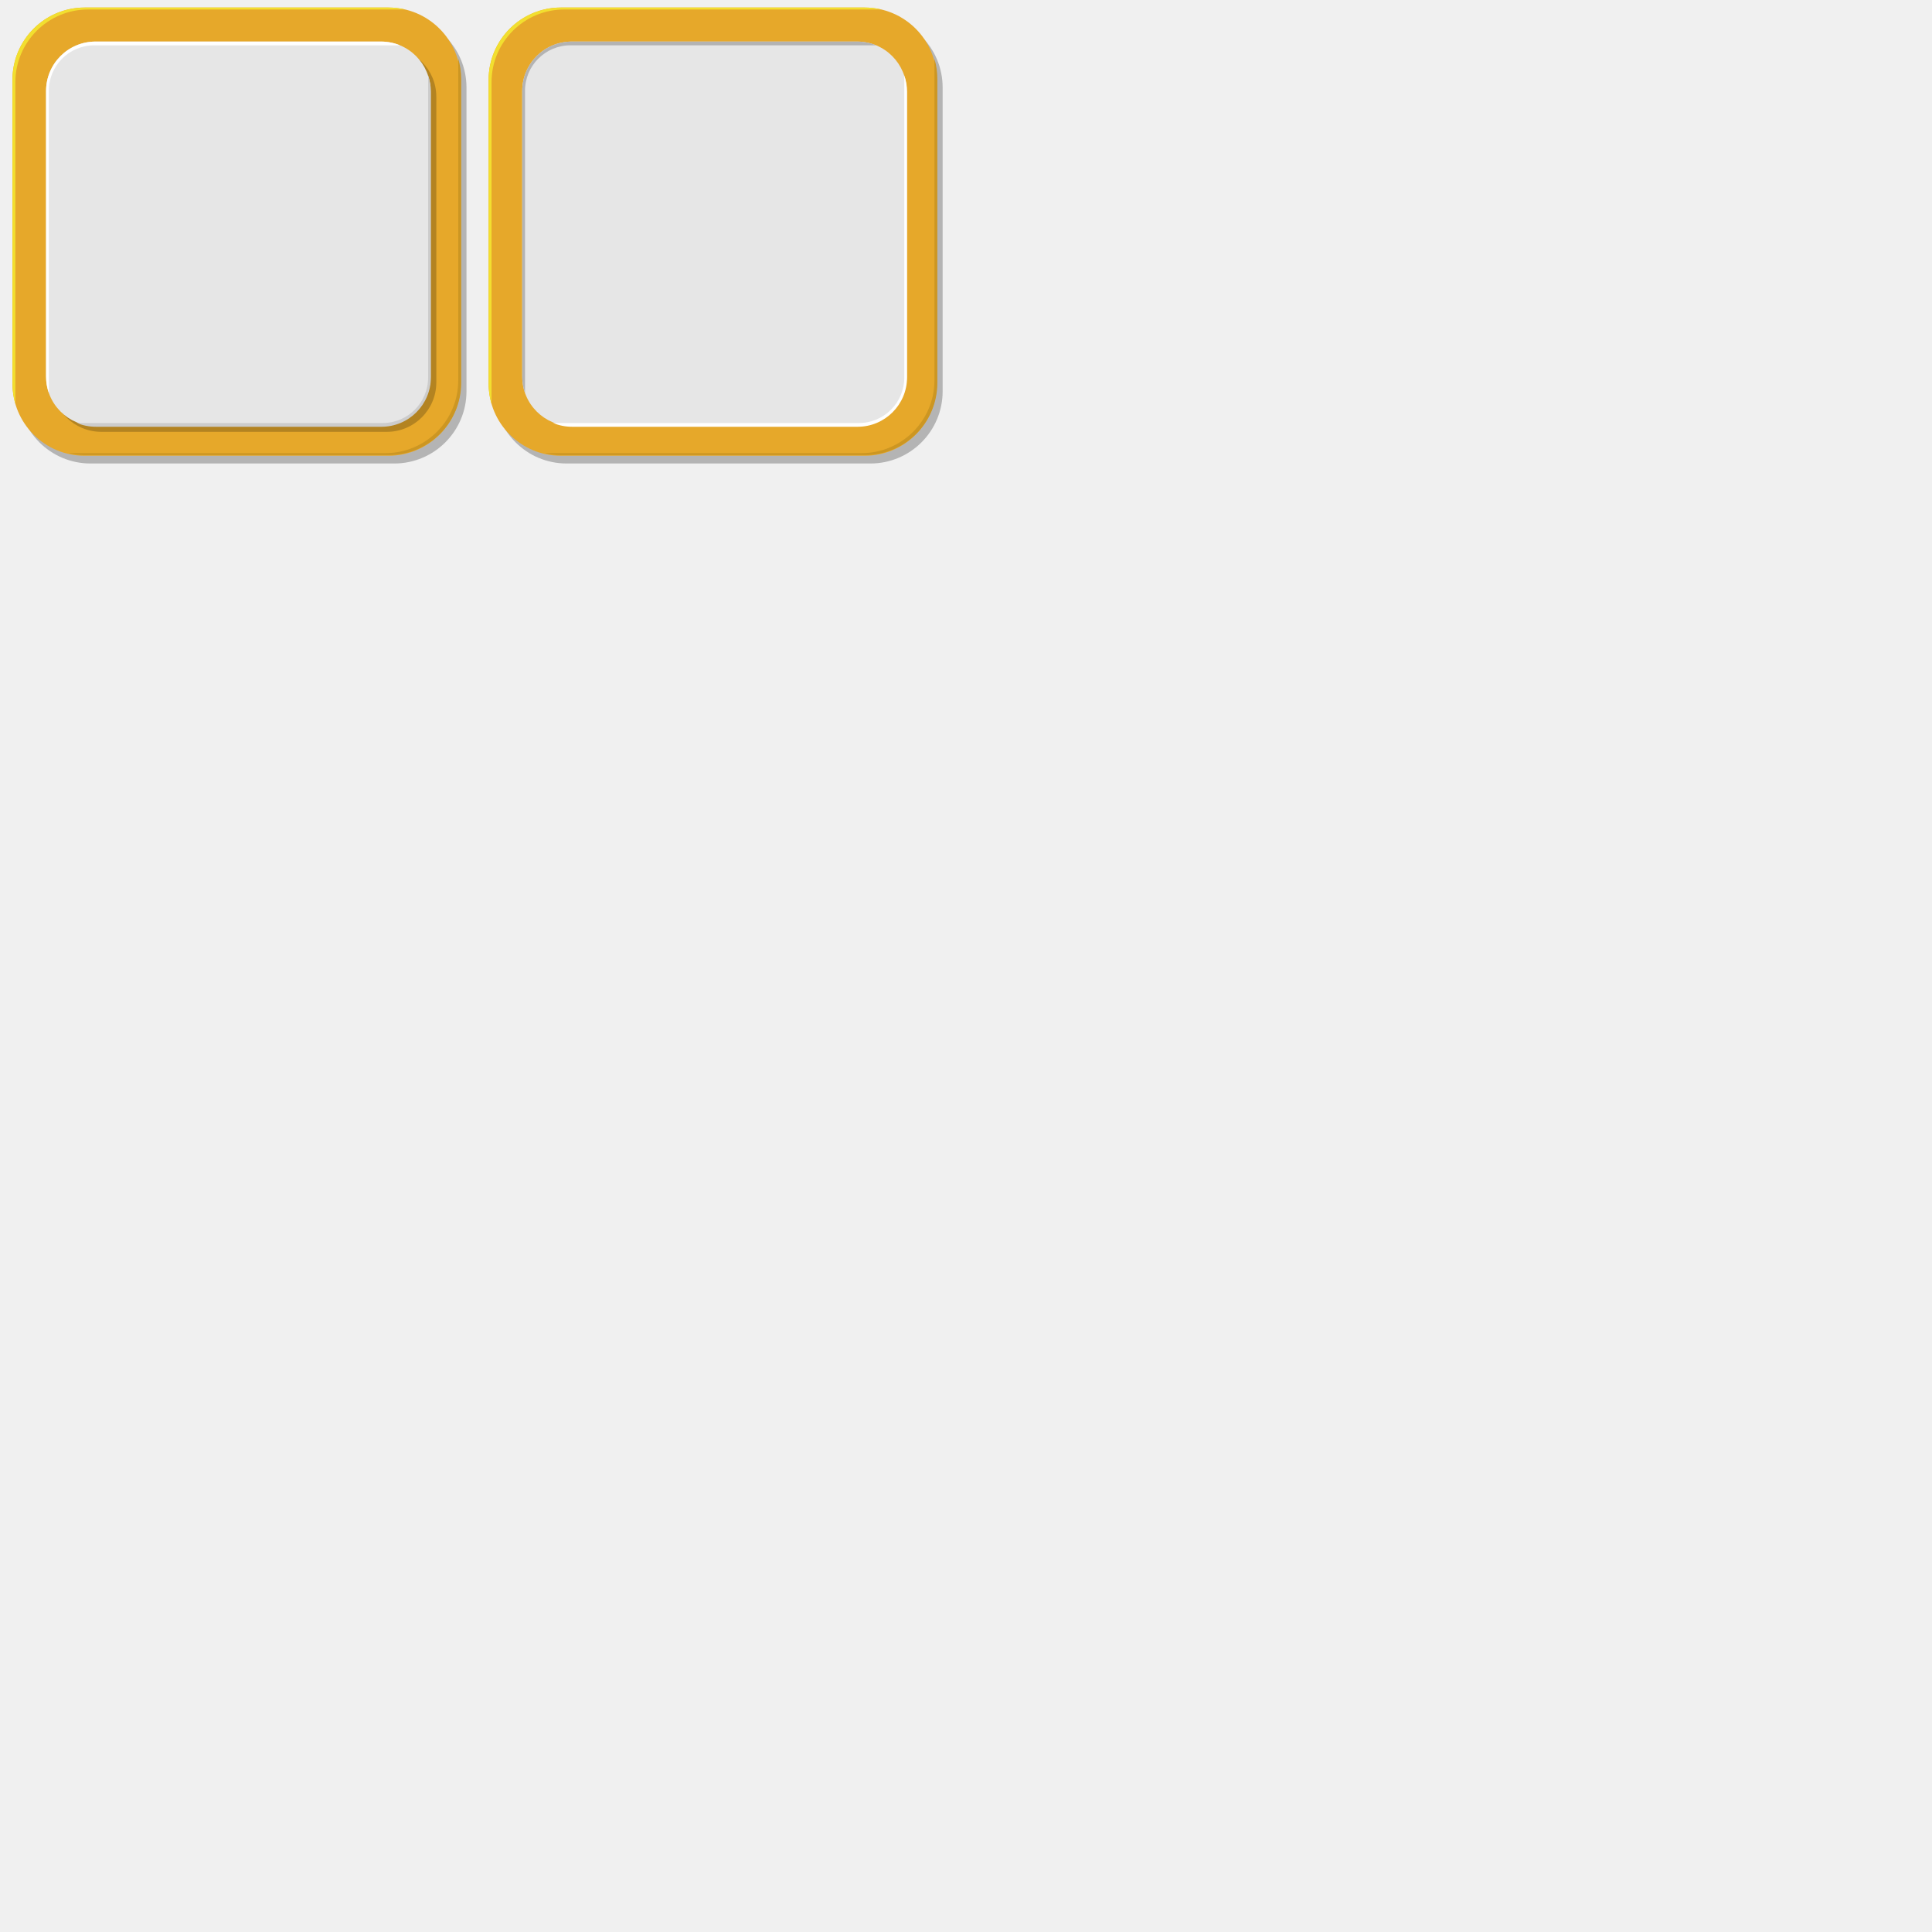
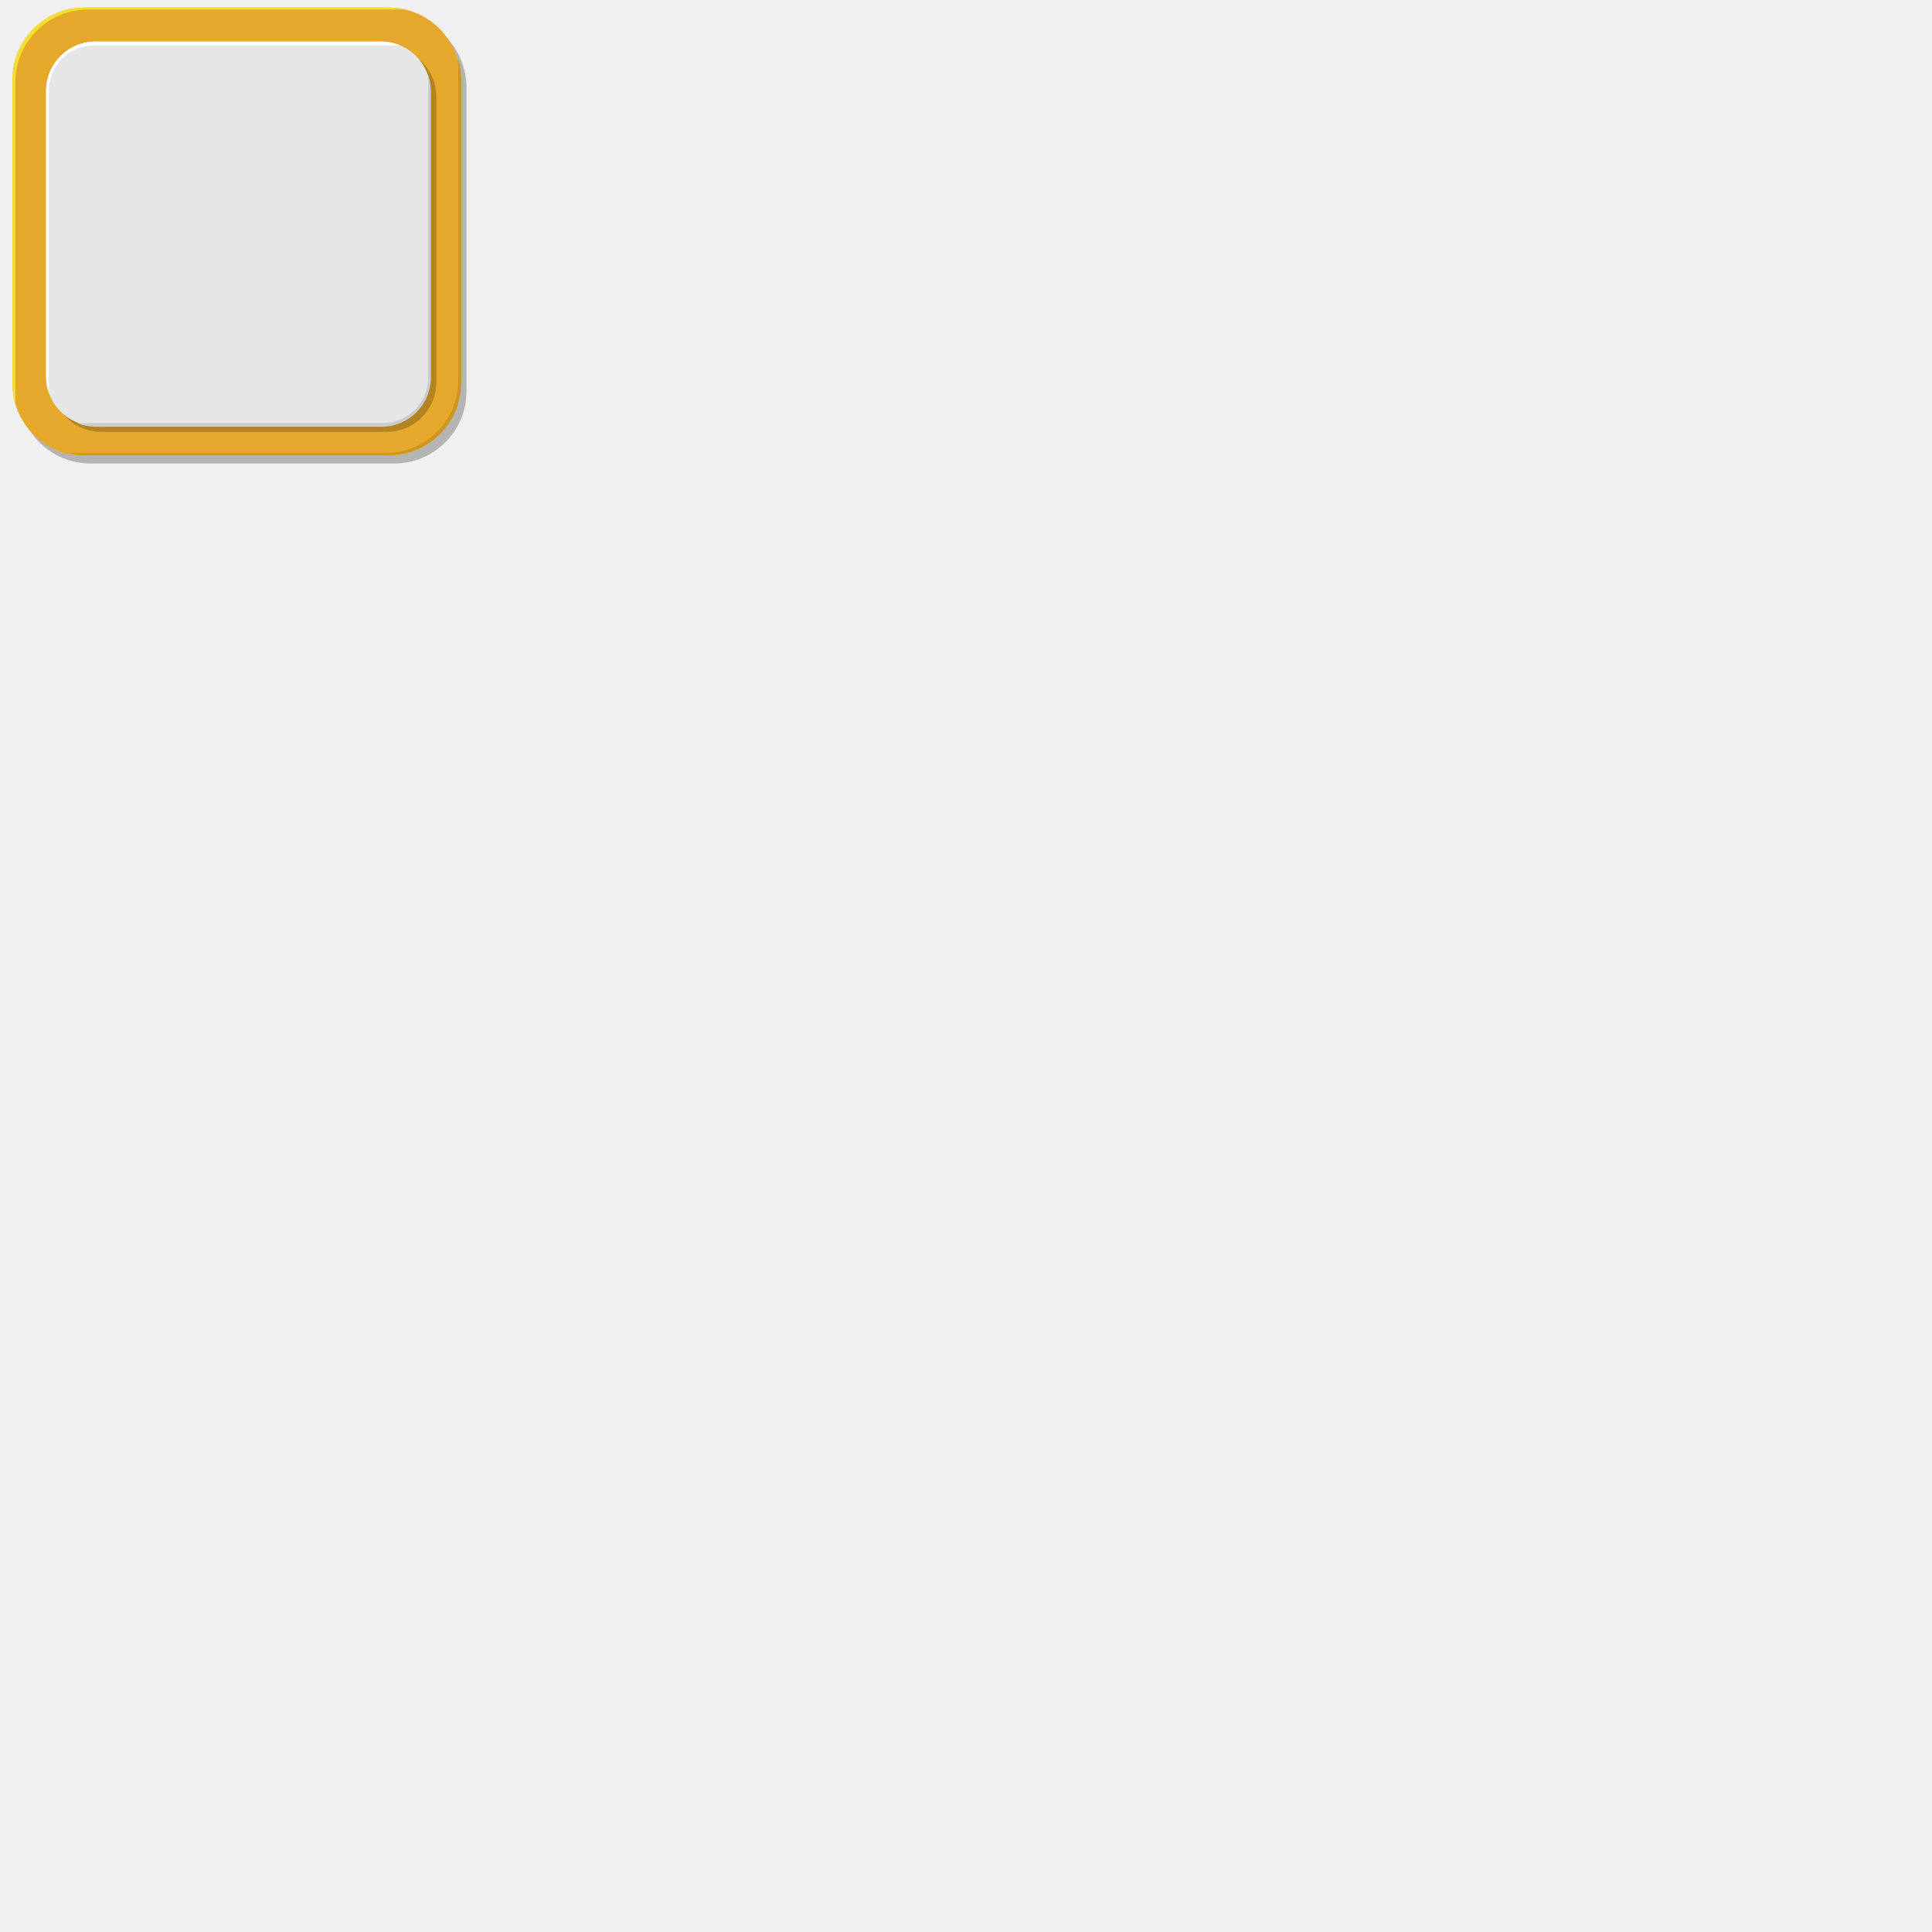
<svg xmlns="http://www.w3.org/2000/svg" version="1.1" id="Layer_1" x="0px" y="0px" viewBox="0 0 2000 2000" style="enable-background:new 0 0 2000 2000;" xml:space="preserve">
  <style type="text/css">
	.st0{opacity:0.251;}
	.st1{fill:#E6A82A;}
	.st2{fill:#F2DF2F;}
	.st3{fill:#CC9622;}
	.st4{opacity:0.22;}
	.st5{fill:#E6E6E6;}
	.st6{fill:#FFFFFF;}
	.st7{fill:#CCCCCC;}
	.st8{fill:#B3B3B3;}
</style>
  <g id="Up">
    <path class="st0" d="M18.9,405.06V90.56c0-41.28,33.47-74.75,74.75-74.75h314.5c41.28,0,74.75,33.47,74.75,74.75v314.5   c0,41.28-33.47,74.75-74.75,74.75H93.65C52.36,479.81,18.9,446.34,18.9,405.06z" />
    <path class="st1" d="M12.9,397.06V82.56c0-41.28,33.47-74.75,74.75-74.75h314.5c41.28,0,74.75,33.47,74.75,74.75v314.5   c0,41.28-33.47,74.75-74.75,74.75H87.65C46.36,471.81,12.9,438.34,12.9,397.06z" />
    <path class="st2" d="M419.4,9.81H91.27c-41.63,0-75.37,33.74-75.37,75.37v332.88c-1.96-6.66-3-13.71-3-21V82.56   c0-41.28,33.46-74.75,74.75-74.75h314.5C408.09,7.81,413.86,8.5,419.4,9.81z" />
    <path class="st3" d="M70.9,469.06h328.13c41.63,0,75.37-33.74,75.37-75.37V60.81c1.96,6.66,3,13.71,3,21v314.5   c0,41.28-33.46,74.75-74.75,74.75H88.15C82.21,471.06,76.44,470.37,70.9,469.06z" />
    <path class="st4" d="M53.68,395.83v-295.6c0-28.28,22.92-51.2,51.2-51.2h295.6c28.28,0,51.2,22.92,51.2,51.2v295.6   c0,28.28-22.92,51.2-51.2,51.2h-295.6C76.6,447.03,53.68,424.11,53.68,395.83z" />
    <path class="st5" d="M47.68,389.83V94.23c0-28.28,22.92-51.2,51.2-51.2h295.6c28.28,0,51.2,22.92,51.2,51.2v295.6   c0,28.28-22.92,51.2-51.2,51.2H98.88C70.6,441.03,47.68,418.11,47.68,389.83z" />
    <path class="st6" d="M414.06,46.91H97.56c-25.96,0-47,21.05-47,47.01v312.87c-1.87-5.31-2.88-11.02-2.88-16.96V94.23   c0-28.27,22.92-51.2,51.2-51.2h295.6C401.42,43.03,408.03,44.41,414.06,46.91z" />
    <path class="st7" d="M79.68,437.91h316.5c25.96,0,47-21.05,47-47.01V78.03c1.87,5.31,2.88,11.02,2.88,16.96v295.6   c0,28.27-22.92,51.2-51.2,51.2H99.26C92.32,441.79,85.71,440.41,79.68,437.91z" />
  </g>
-   <g id="Down">
-     <path class="st0" d="M511.82,405.06V90.56c0-41.28,33.47-74.75,74.75-74.75h314.5c41.28,0,74.75,33.47,74.75,74.75v314.5   c0,41.28-33.47,74.75-74.75,74.75h-314.5C545.29,479.81,511.82,446.34,511.82,405.06z" />
-     <path class="st1" d="M505.82,397.06V82.56c0-41.28,33.47-74.75,74.75-74.75h314.5c41.28,0,74.75,33.47,74.75,74.75v314.5   c0,41.28-33.47,74.75-74.75,74.75h-314.5C539.29,471.81,505.82,438.34,505.82,397.06z" />
-     <path class="st2" d="M912.33,9.81H584.2c-41.63,0-75.37,33.74-75.37,75.37v332.88c-1.96-6.66-3-13.71-3-21V82.56   c0-41.28,33.46-74.75,74.75-74.75h314.5C901.02,7.81,906.79,8.5,912.33,9.81z" />
-     <path class="st3" d="M563.83,469.06h328.13c41.63,0,75.37-33.74,75.37-75.37V60.81c1.96,6.66,3,13.71,3,21v314.5   c0,41.28-33.46,74.75-74.75,74.75h-314.5C575.14,471.06,569.37,470.37,563.83,469.06z" />
-     <path class="st5" d="M540.6,389.83V94.23c0-28.28,22.92-51.2,51.2-51.2h295.6c28.28,0,51.2,22.92,51.2,51.2v295.6   c0,28.28-22.92,51.2-51.2,51.2h-295.6C563.53,441.03,540.6,418.11,540.6,389.83z" />
-     <path class="st8" d="M906.99,46.91h-316.5c-25.96,0-47,21.05-47,47.01v312.87c-1.87-5.31-2.88-11.02-2.88-16.96V94.23   c0-28.27,22.92-51.2,51.2-51.2h295.6C894.35,43.03,900.96,44.41,906.99,46.91z" />
-     <path class="st6" d="M572.61,437.91h316.5c25.96,0,47-21.05,47-47.01V78.03c1.87,5.31,2.88,11.02,2.88,16.96v295.6   c0,28.27-22.92,51.2-51.2,51.2h-295.6C585.25,441.79,578.64,440.41,572.61,437.91z" />
-   </g>
</svg>
